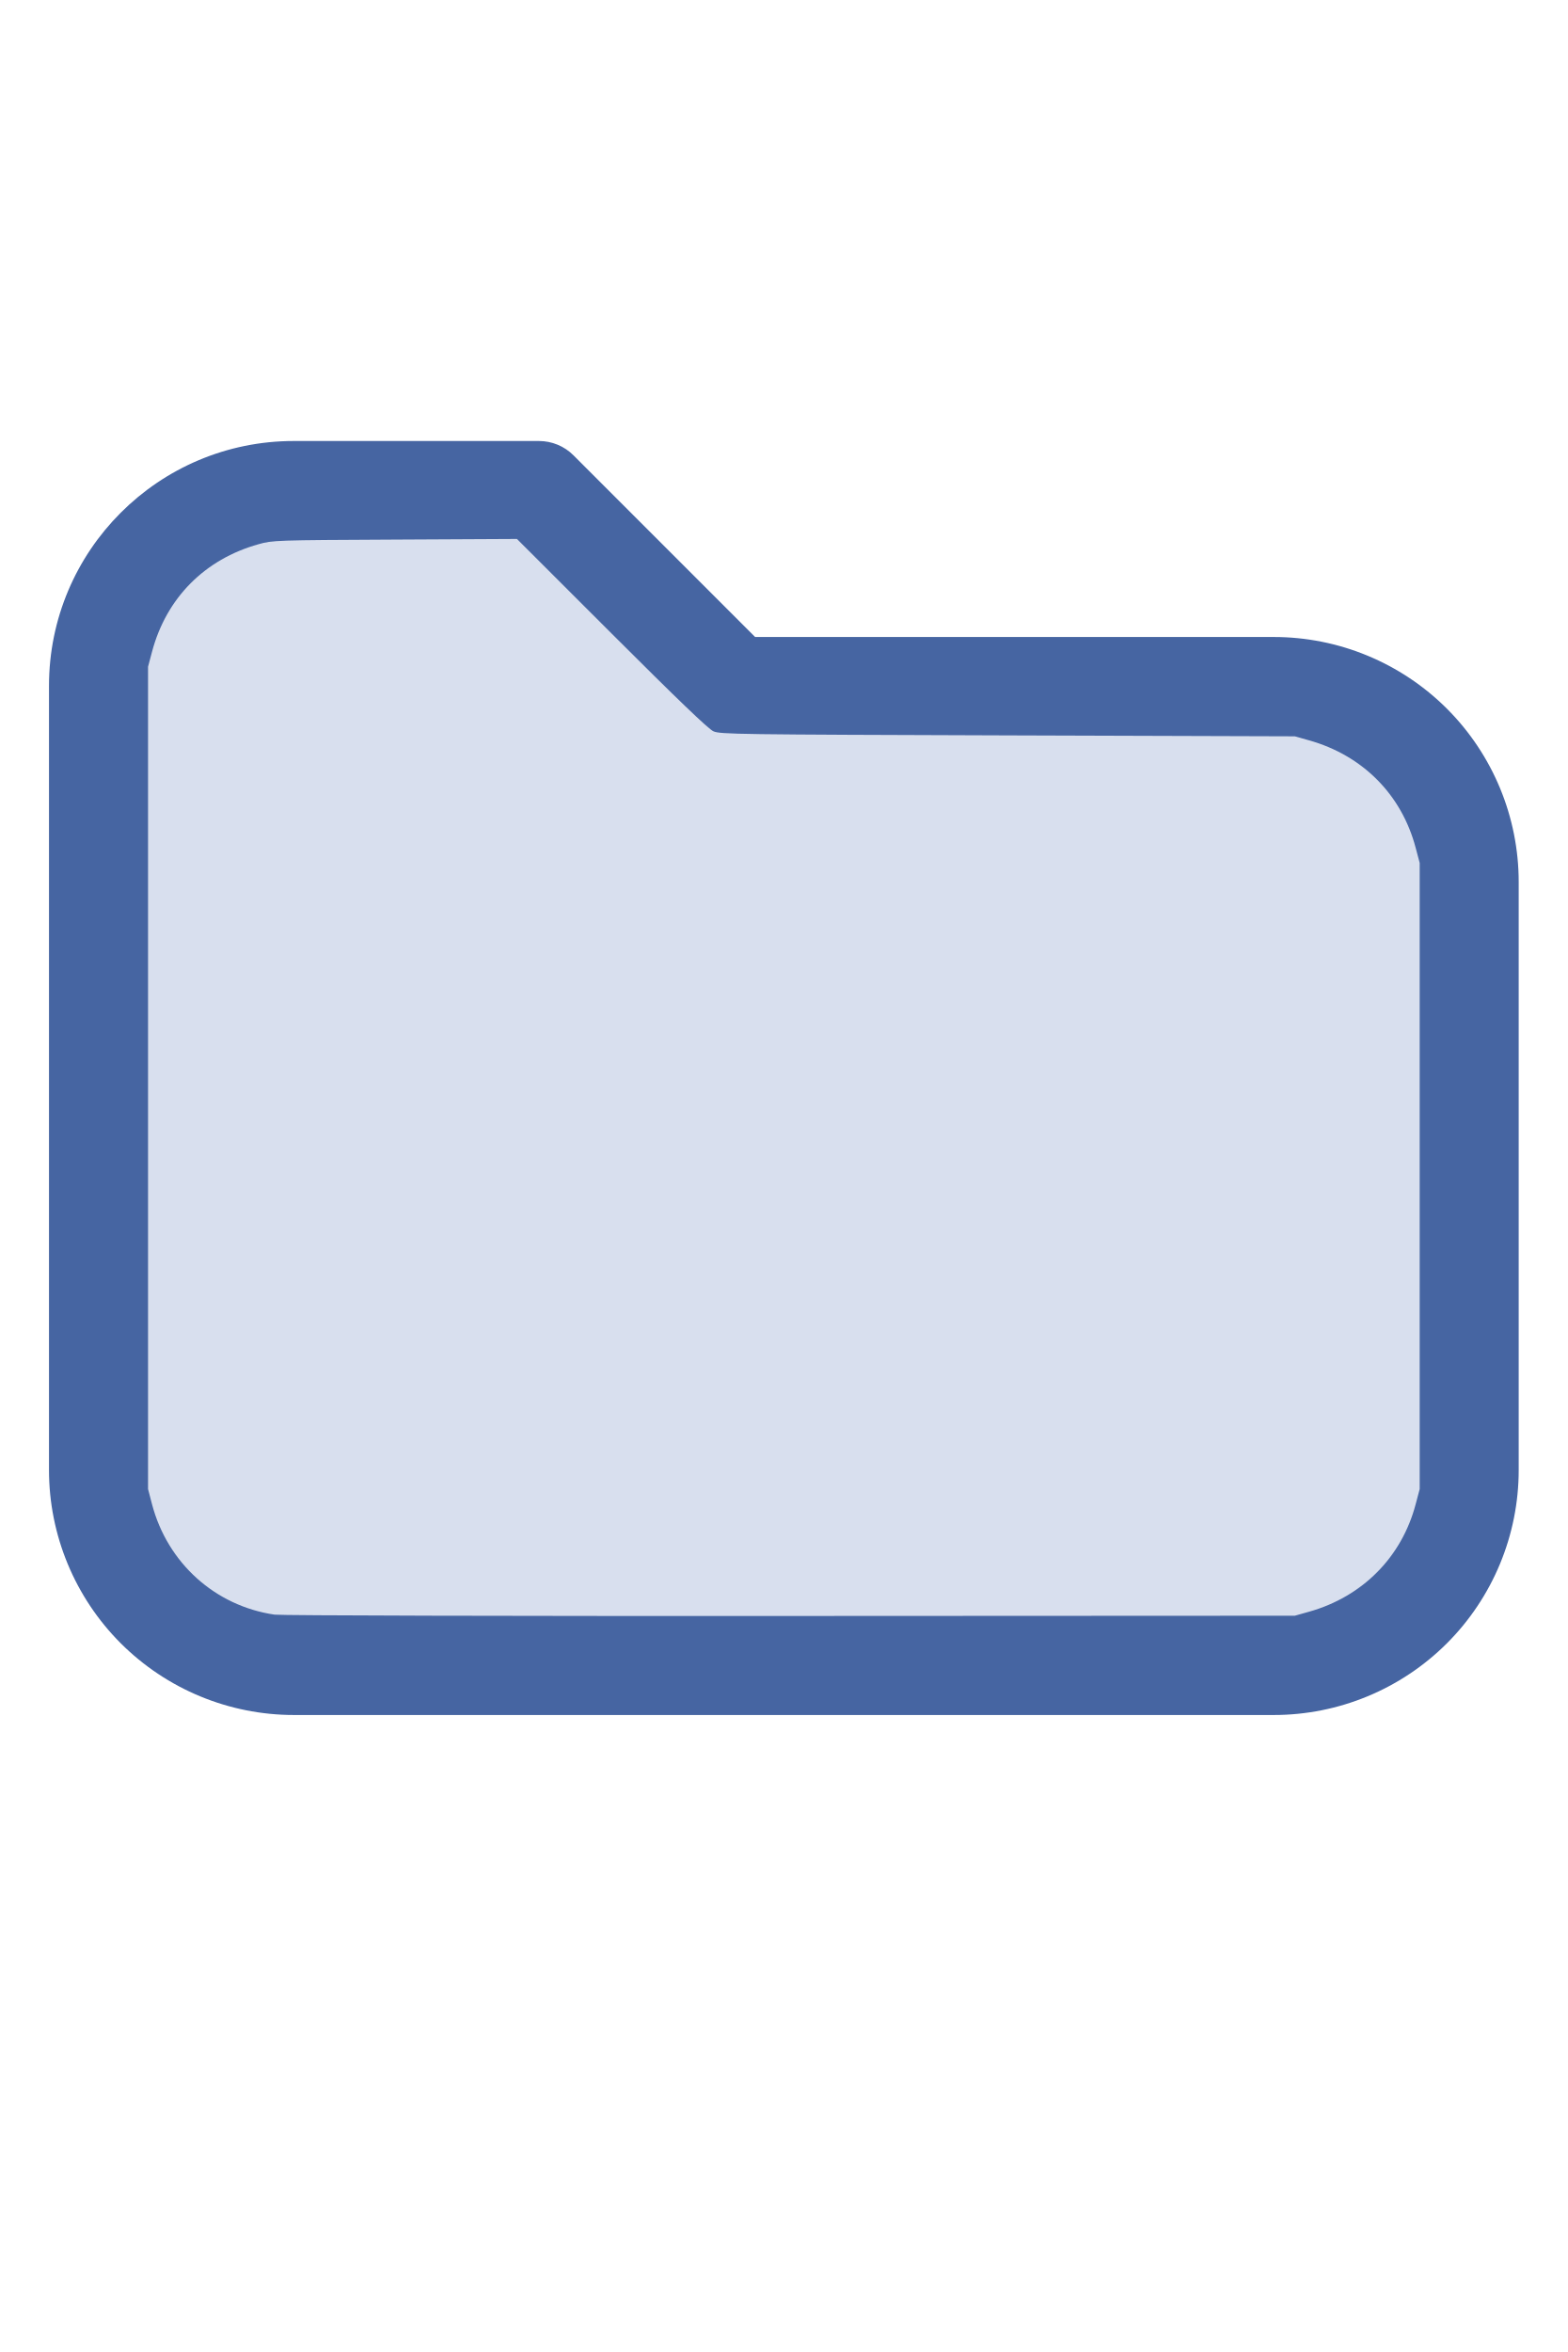
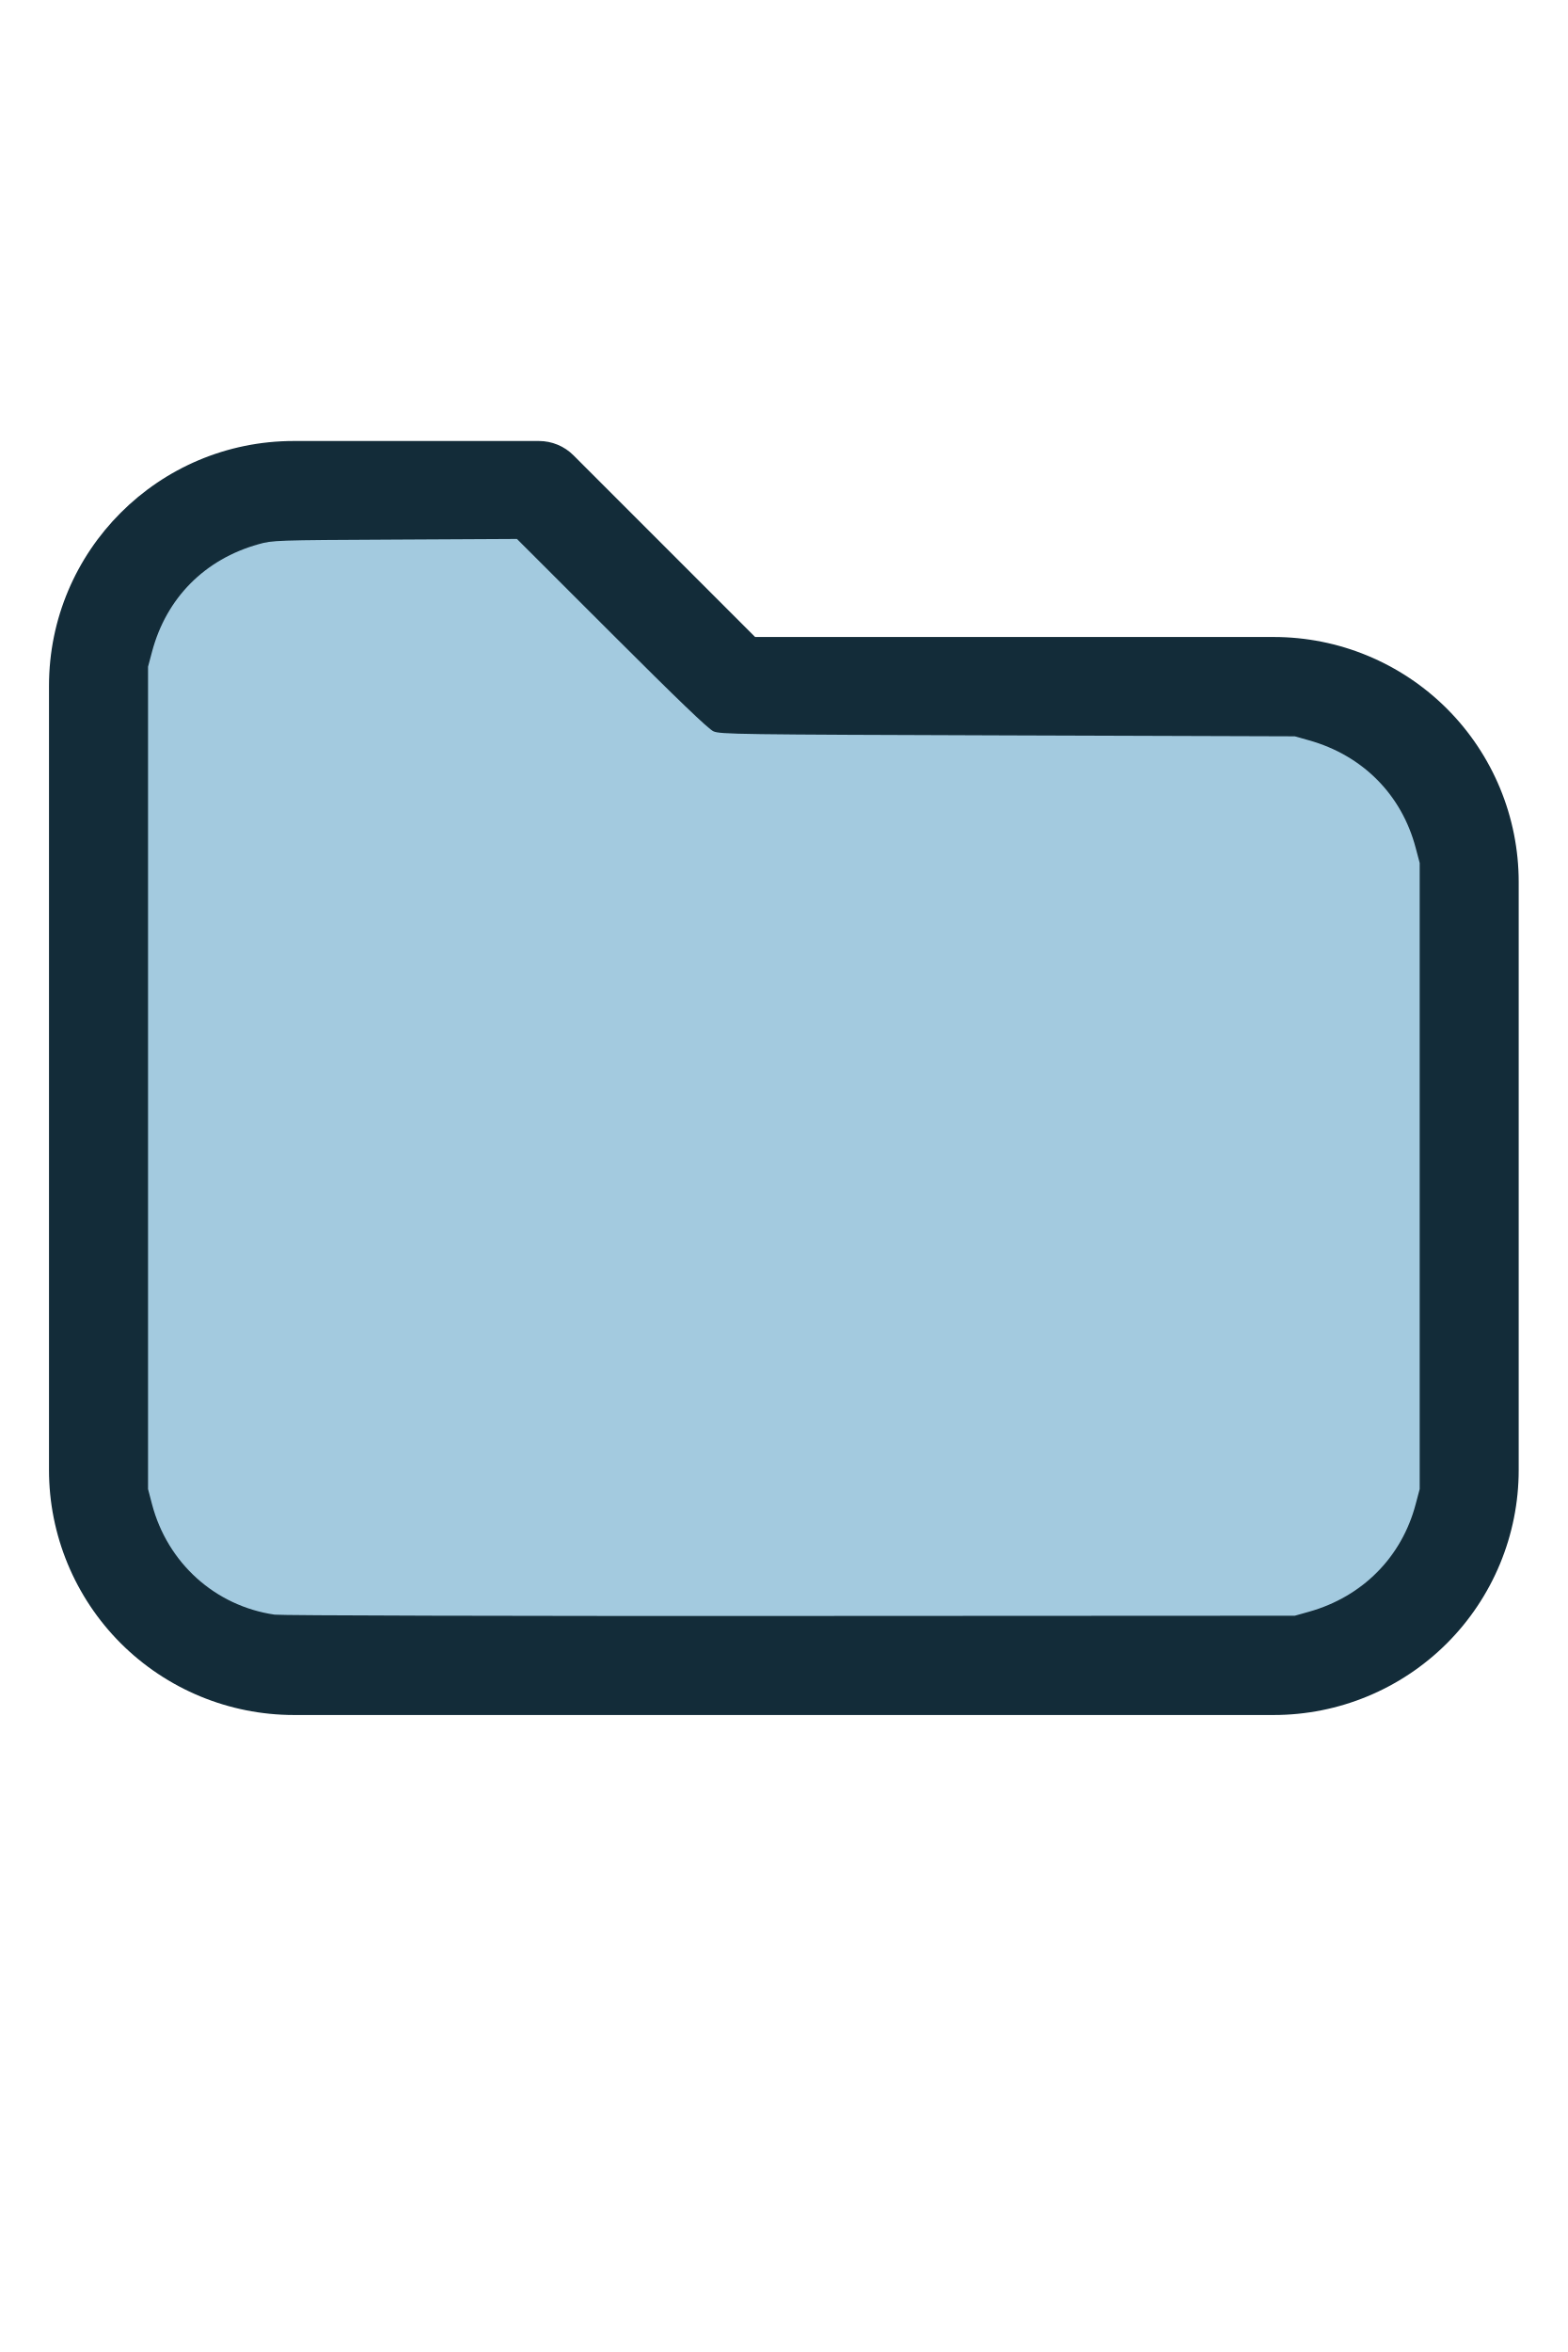
<svg xmlns="http://www.w3.org/2000/svg" version="1.1" width="16" height="24" viewBox="0 0 32 32" xml:space="preserve">
-   <g style="fill:#4665A2;">
+   <g style="fill:#132C39;">
    <path d="M1,5.998l-0,16.002c-0,1.326 0.527,2.598 1.464,3.536c0.938,0.937 2.21,1.464 3.536,1.464c5.322,0 14.678,-0 20,0c1.326,0 2.598,-0.527 3.536,-1.464c0.937,-0.938 1.464,-2.21 1.464,-3.536c0,-3.486 0,-8.514 0,-12c0,-1.326 -0.527,-2.598 -1.464,-3.536c-0.938,-0.937 -2.21,-1.464 -3.536,-1.464c-0,0 -10.586,0 -10.586,0c0,-0 -3.707,-3.707 -3.707,-3.707c-0.187,-0.188 -0.442,-0.293 -0.707,-0.293l-5.002,0c-2.76,0 -4.998,2.238 -4.998,4.998Zm2,-0l-0,16.002c-0,0.796 0.316,1.559 0.879,2.121c0.562,0.563 1.325,0.879 2.121,0.879l20,0c0.796,0 1.559,-0.316 2.121,-0.879c0.563,-0.562 0.879,-1.325 0.879,-2.121c0,-3.486 0,-8.514 0,-12c0,-0.796 -0.316,-1.559 -0.879,-2.121c-0.562,-0.563 -1.325,-0.879 -2.121,-0.879c-7.738,0 -11,0 -11,0c-0.265,0 -0.52,-0.105 -0.707,-0.293c-0,0 -3.707,-3.707 -3.707,-3.707c-0,0 -4.588,0 -4.588,0c-1.656,0 -2.998,1.342 -2.998,2.998Z" />
  </g>
-   <g style="fill:#D8DFEE;stroke-width:0;">
+   <g style="fill:#A3CADF;stroke-width:0;">
    <path d="M 5.606,24.952 C 4.392,24.775 3.42,23.9 3.103,22.699 L 3.022,22.389 V 13.998 5.606 L 3.104,5.298 C 3.396,4.203 4.18,3.412 5.279,3.106 5.565,3.026 5.615,3.024 8.061,3.012 l 2.491,-0.013 1.932,1.93 c 1.344,1.343 1.976,1.95 2.078,1.995 0.137,0.062 0.474,0.066 6.007,0.084 l 5.861,0.019 0.291,0.082 c 1.095,0.308 1.89,1.109 2.176,2.193 l 0.082,0.309 V 16 22.389 l -0.082,0.309 c -0.284,1.079 -1.086,1.888 -2.176,2.194 l -0.291,0.082 -10.303,0.005 c -5.7,0.003 -10.4,-0.009 -10.521,-0.027 z" />
  </g>
</svg>
